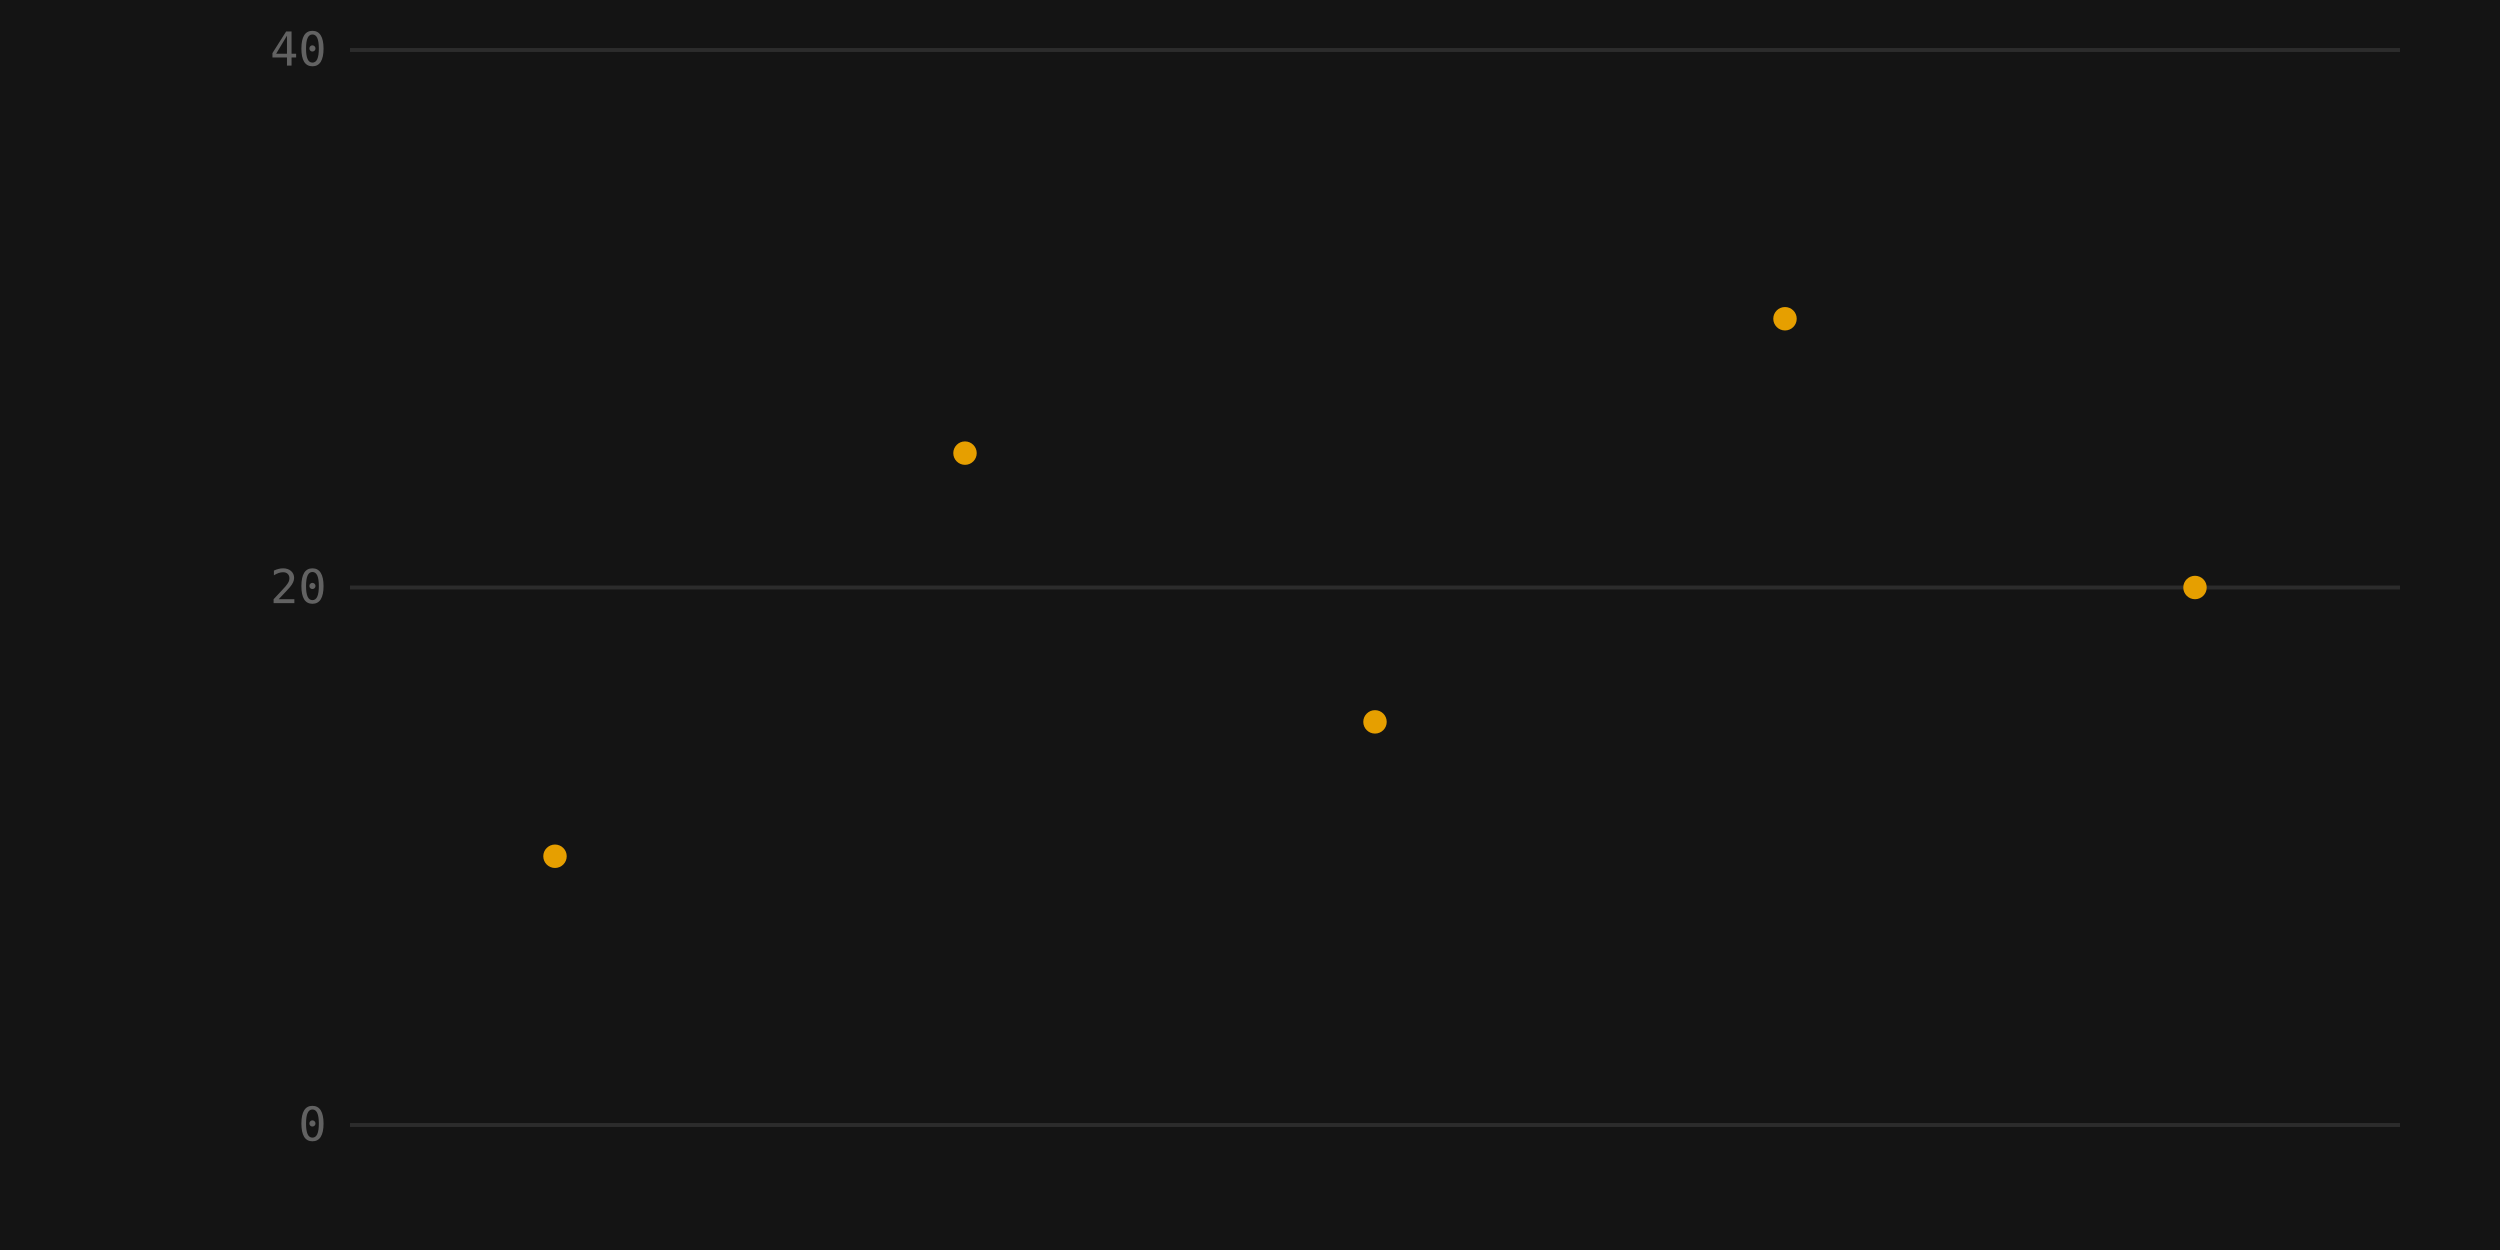
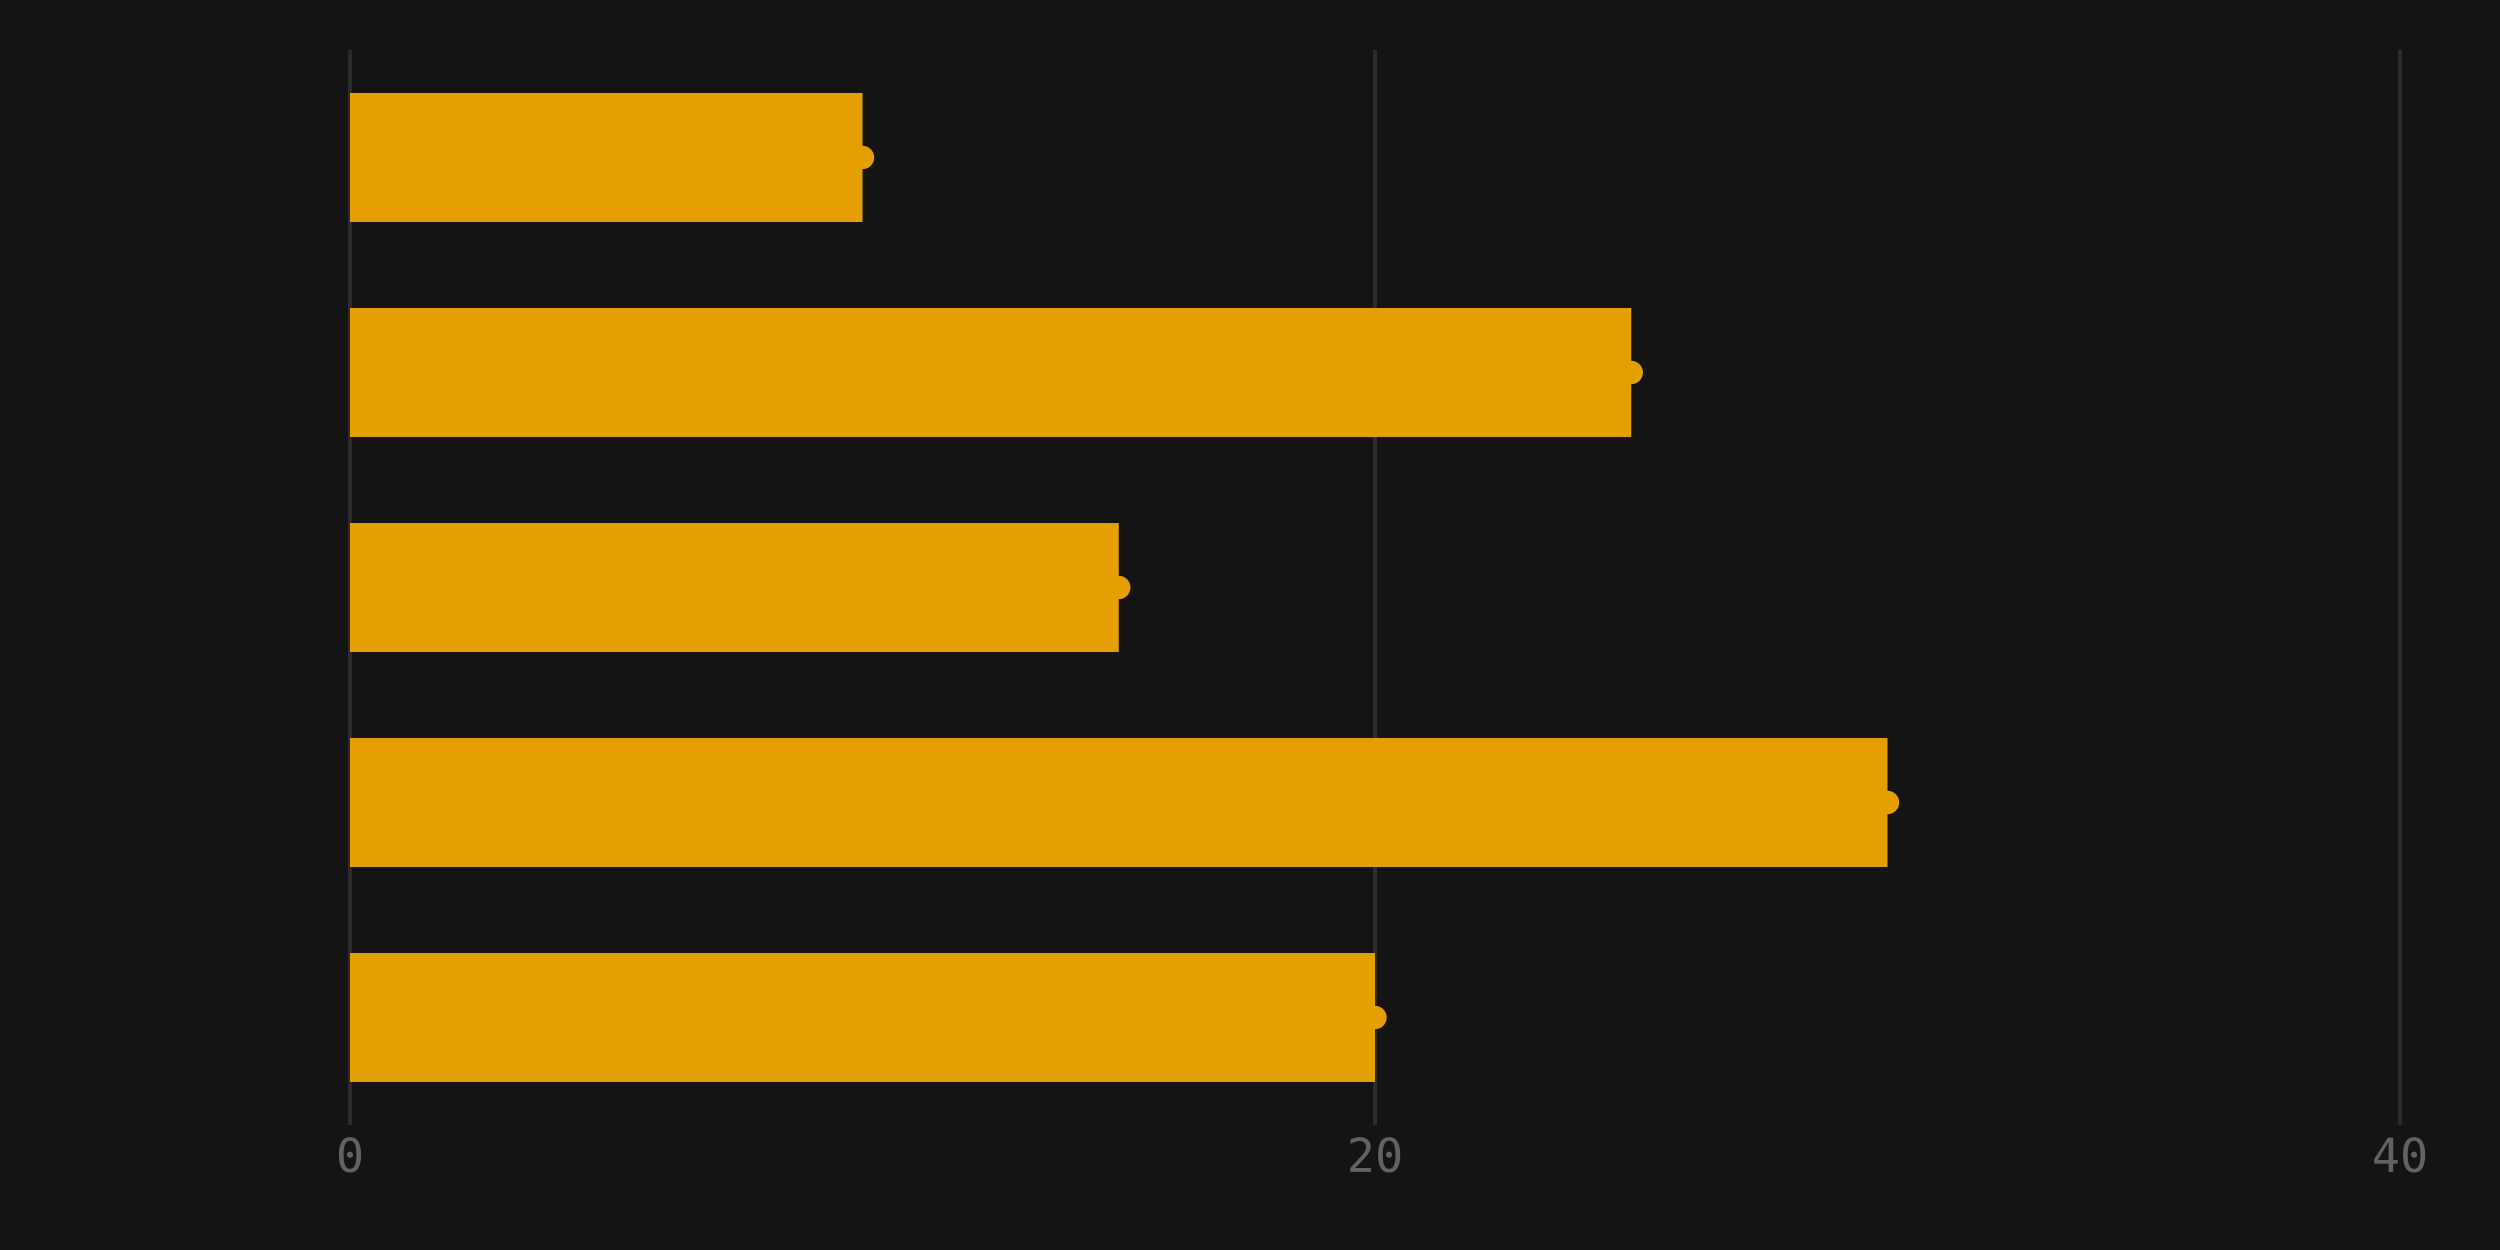
<svg xmlns="http://www.w3.org/2000/svg" viewBox="0 0 640 320" width="640" height="320">
  <rect width="100%" height="100%" fill="#141414" />
-   <line x1="89.6" y1="288" x2="614.4" y2="288" stroke="#2c2c2c" stroke-width="1" />
-   <text x="83.6" y="292" text-anchor="end" font-size="12" font-family="monospace" fill="#626262">0</text>
-   <line x1="89.6" y1="150.4" x2="614.4" y2="150.4" stroke="#2c2c2c" stroke-width="1" />
-   <text x="83.6" y="154.4" text-anchor="end" font-size="12" font-family="monospace" fill="#626262">20</text>
-   <line x1="89.6" y1="12.8" x2="614.4" y2="12.8" stroke="#2c2c2c" stroke-width="1" />
-   <text x="83.6" y="16.8" text-anchor="end" font-size="12" font-family="monospace" fill="#626262">40</text>
-   <circle cx="142.08" cy="219.2" r="3" fill="#e69f00" />
-   <circle cx="247.04" cy="116" r="3" fill="#e69f00" />
-   <circle cx="352" cy="184.8" r="3" fill="#e69f00" />
-   <circle cx="456.96" cy="81.6" r="3" fill="#e69f00" />
-   <circle cx="561.92" cy="150.4" r="3" fill="#e69f00" />
+   <line x1="89.6" y1="12.8" x2="89.6" y2="288" stroke="#2c2c2c" stroke-width="1" />
+   <text x="89.6" y="300" text-anchor="middle" font-size="12" font-family="monospace" fill="#626262">0</text>
+   <line x1="352" y1="12.8" x2="352" y2="288" stroke="#2c2c2c" stroke-width="1" />
+   <text x="352" y="300" text-anchor="middle" font-size="12" font-family="monospace" fill="#626262">20</text>
+   <line x1="614.4" y1="12.8" x2="614.4" y2="288" stroke="#2c2c2c" stroke-width="1" />
+   <text x="614.4" y="300" text-anchor="middle" font-size="12" font-family="monospace" fill="#626262">40</text>
+   <rect x="89.6" y="23.808" width="131.2" height="33.024" fill="#e69f00" />
+   <circle cx="220.8" cy="40.32" r="3" fill="#e69f00" />
+   <rect x="89.6" y="78.848" width="328" height="33.024" fill="#e69f00" />
+   <circle cx="417.6" cy="95.36" r="3" fill="#e69f00" />
+   <rect x="89.6" y="133.888" width="196.8" height="33.024" fill="#e69f00" />
+   <circle cx="286.4" cy="150.4" r="3" fill="#e69f00" />
+   <rect x="89.6" y="188.928" width="393.6" height="33.024" fill="#e69f00" />
+   <circle cx="483.2" cy="205.44" r="3" fill="#e69f00" />
+   <rect x="89.6" y="243.968" width="262.4" height="33.024" fill="#e69f00" />
+   <circle cx="352" cy="260.48" r="3" fill="#e69f00" />
</svg>
